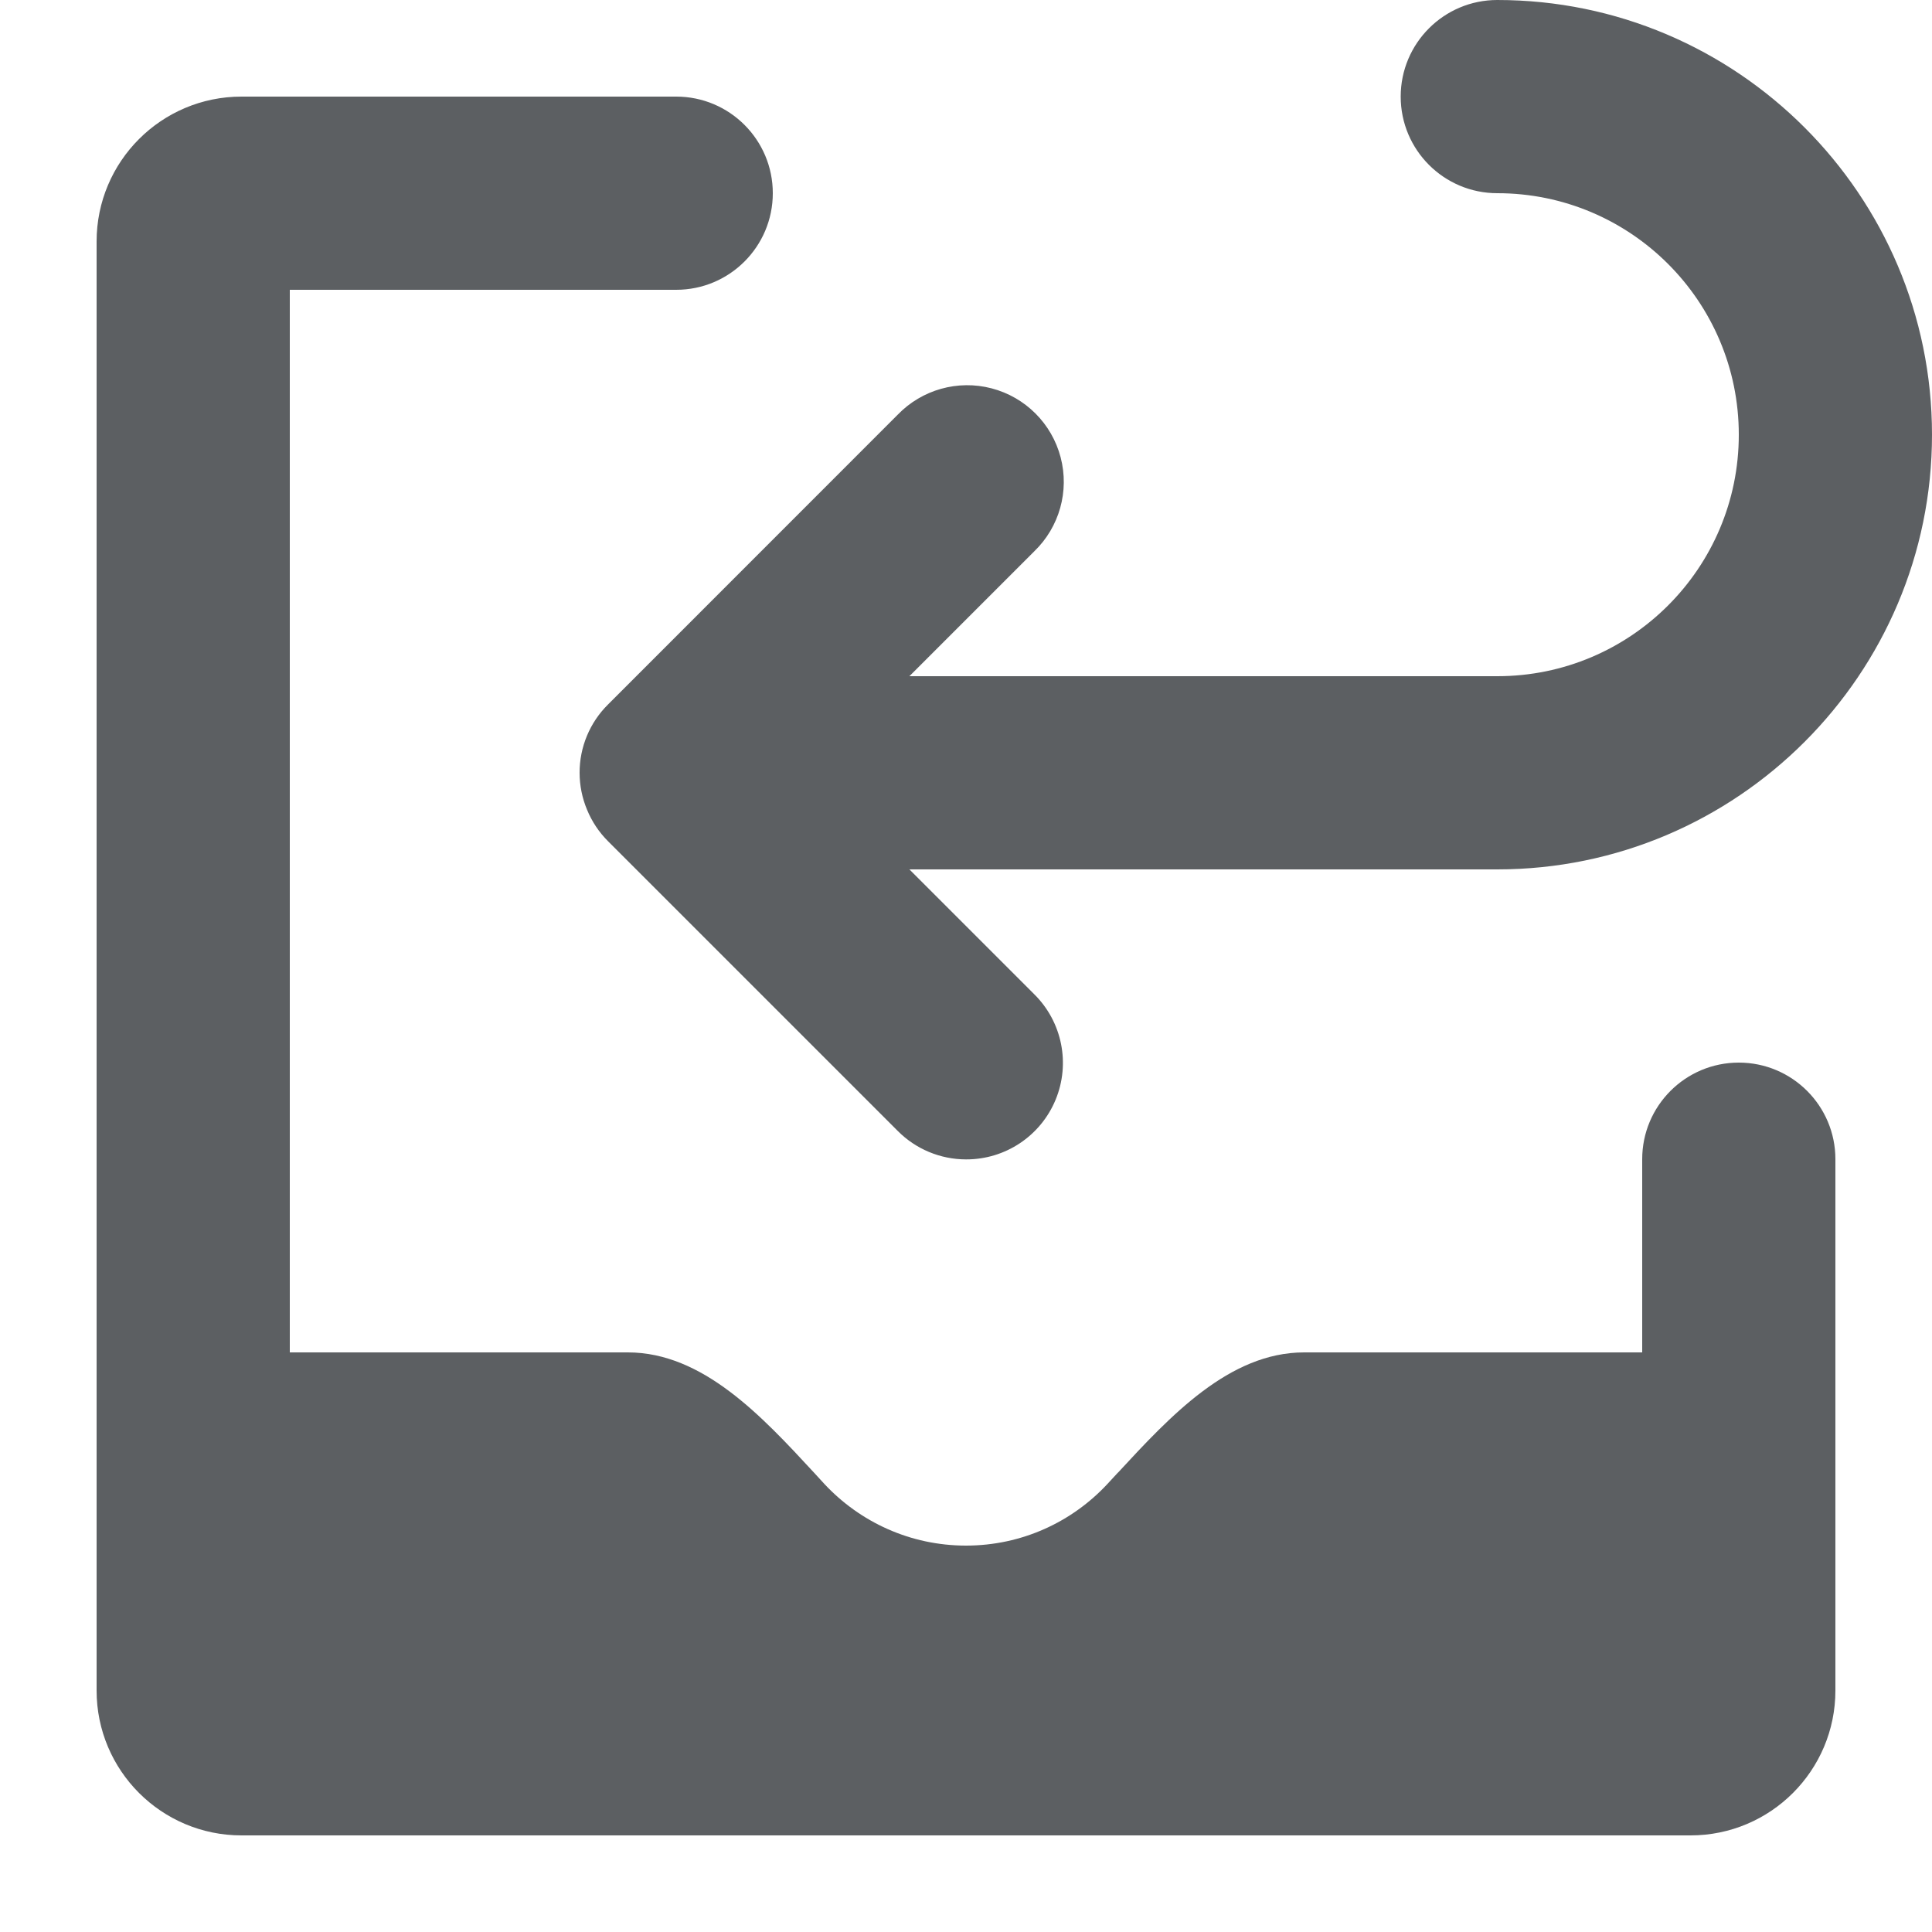
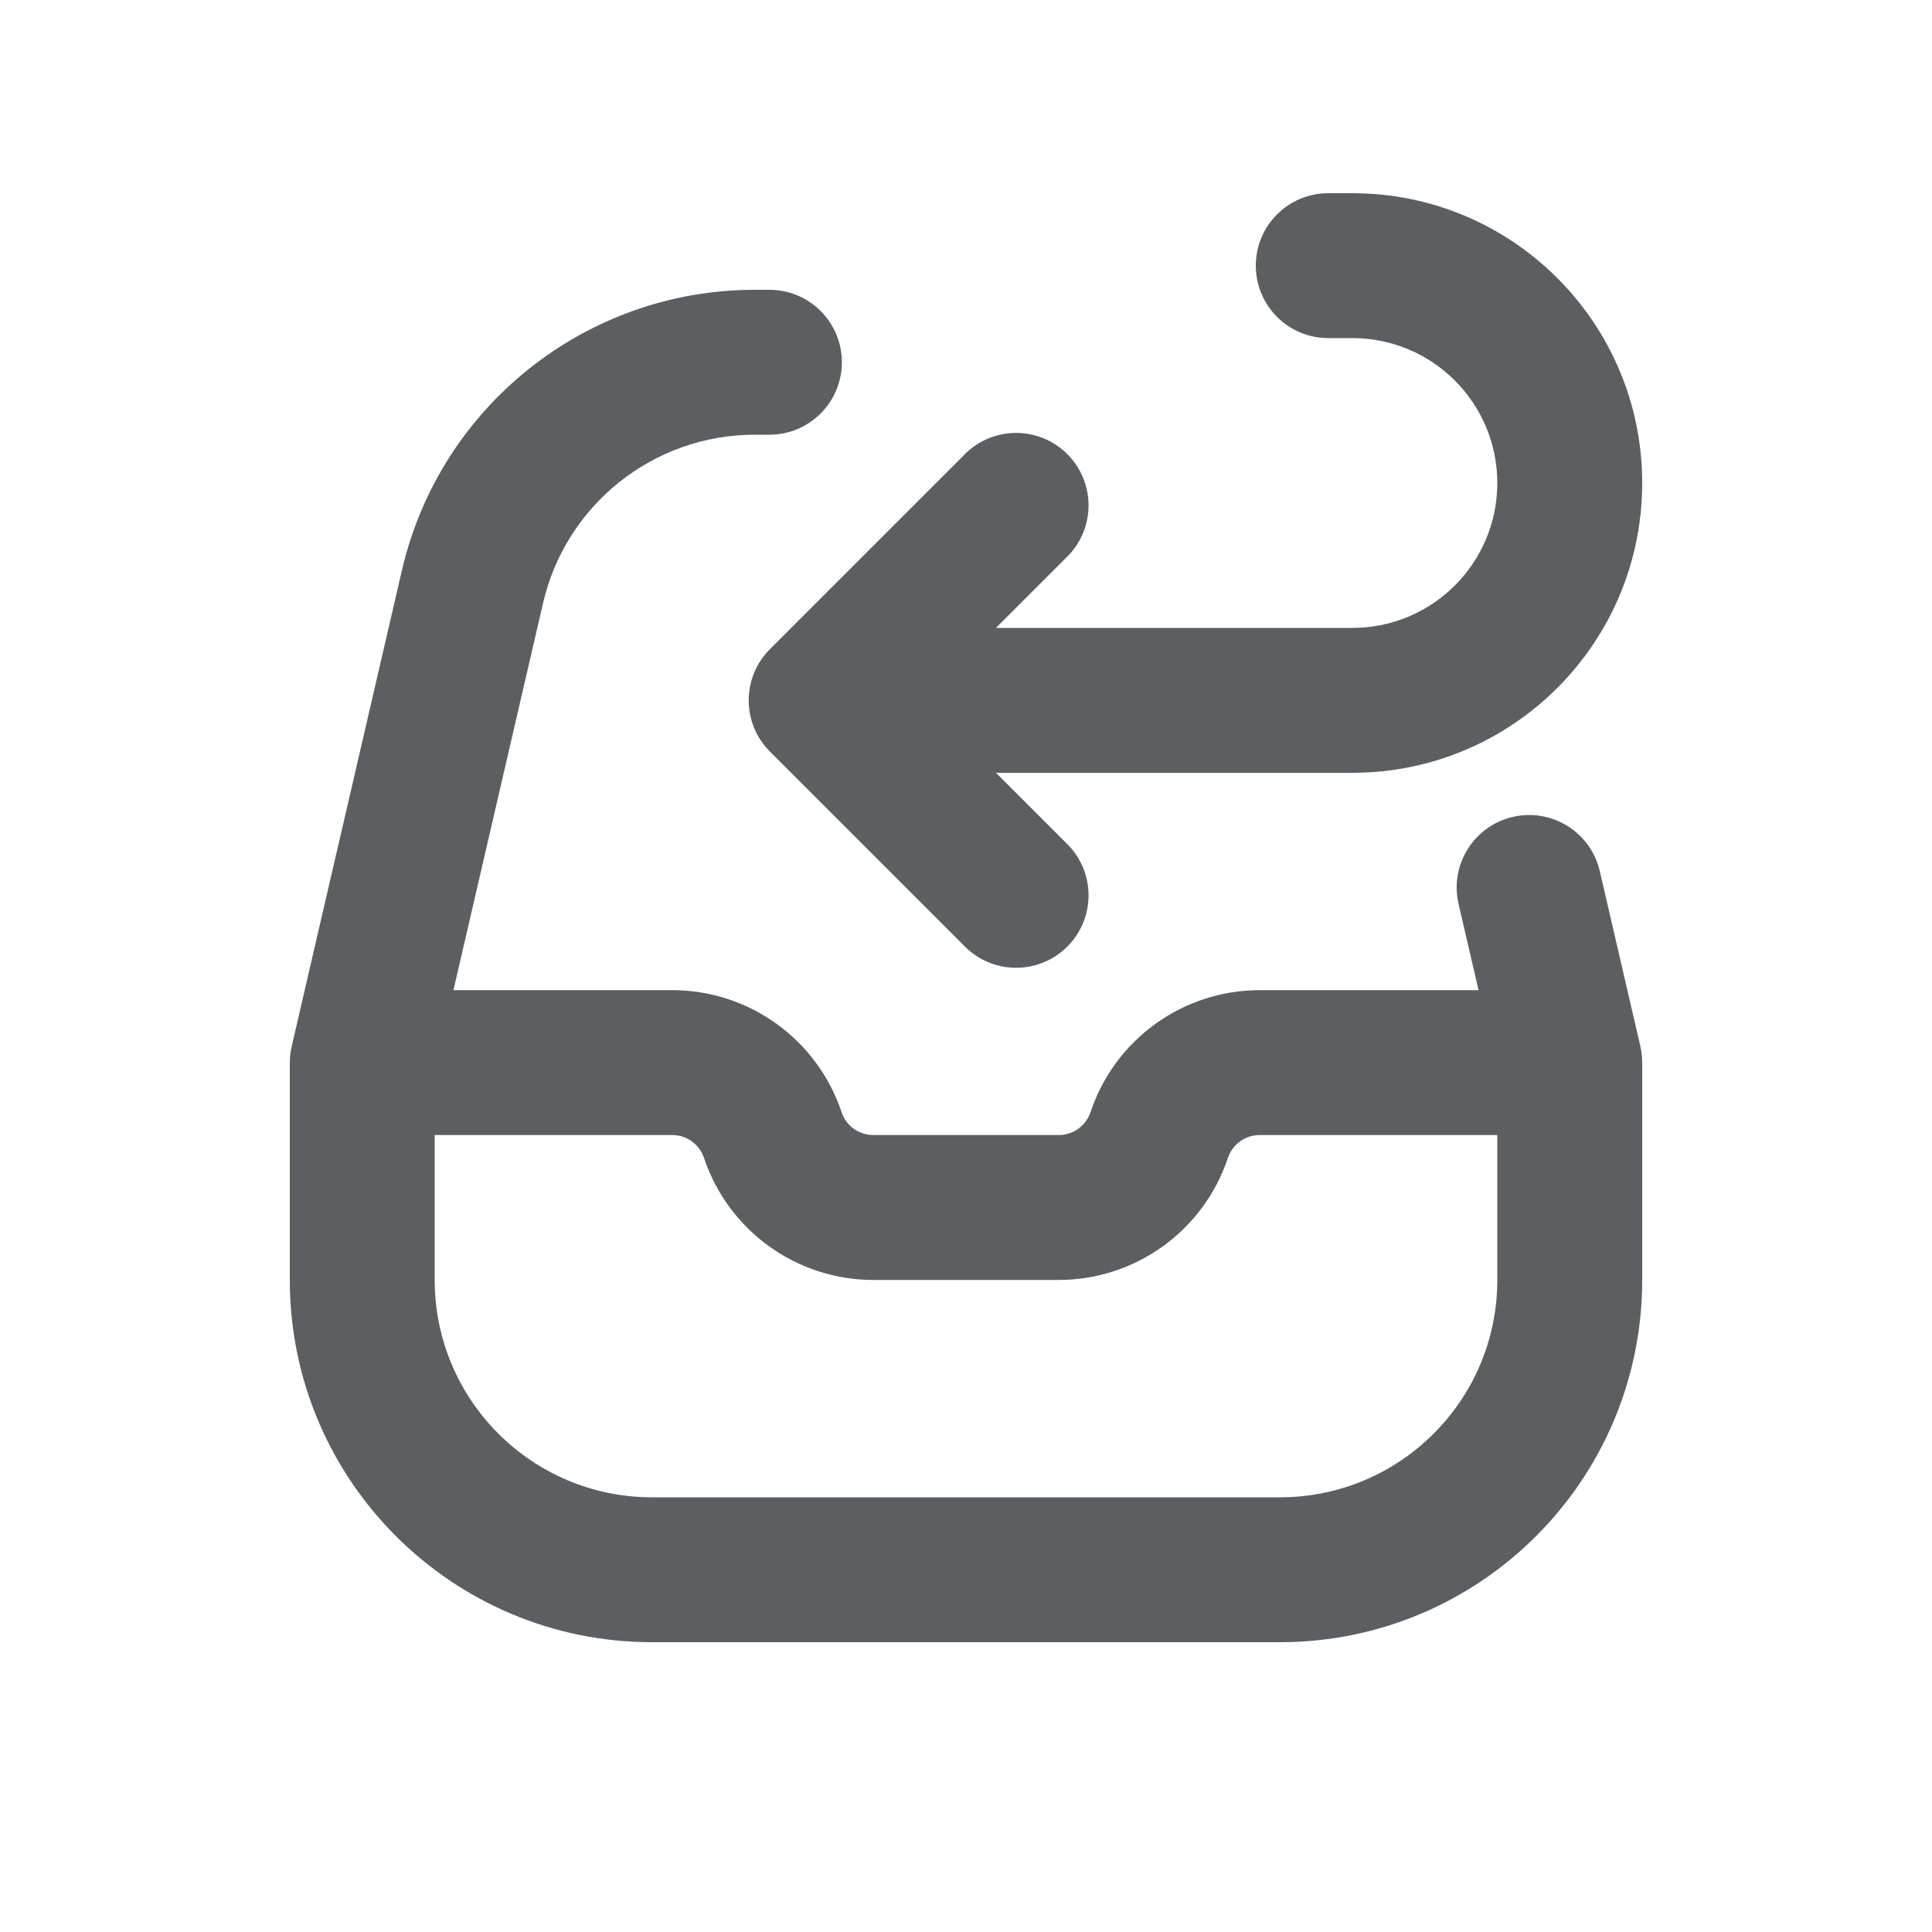
<svg xmlns="http://www.w3.org/2000/svg" viewBox="0 0 20 20">
-   <path d="M6 8a.992.992 0 01.294-.707l2.999-3a1 1 0 111.414 1.414L9.414 7H15.5a2.5 2.5 0 000-5 1 1 0 110-2C17.981 0 20 2.018 20 4.5 20 6.981 17.981 9 15.5 9H9.414l1.293 1.293A.999.999 0 0110 12.002a.997.997 0 01-.706-.294l-3-3a.99.99 0 01-.217-.326A.992.992 0 016 8zM3 3v11h3.5c.775 0 1.388.662 1.926 1.244l.11.12c.366.391.886.636 1.464.636s1.098-.245 1.463-.637l.11-.119h.001C12.112 14.662 12.725 14 13.5 14H17v-2a1 1 0 112 0v5.5a1.5 1.5 0 01-1.5 1.5h-15A1.5 1.5 0 011 17.5v-15A1.5 1.5 0 012.5 1H7a1 1 0 010 2H3z" fill="#5C5F62" />
+   <path d="M13 2.75a.75.75 0 0 1 .75-.75h.25a3 3 0 1 1 0 6h-3.69l.72.72a.75.75 0 1 1-1.06 1.06l-2-2a.75.75 0 0 1 0-1.06l2-2a.75.75 0 1 1 1.06 1.06l-.72.72h3.69a1.5 1.5 0 0 0 0-3h-.25a.75.75 0 0 1-.75-.75Z" fill="#5C5F62" />
+   <path fill-rule="evenodd" d="M7.814 4.5a2.25 2.25 0 0 0-2.192 1.742l-.928 4.008h2.265c.795 0 1.501.509 1.753 1.263.047.142.18.237.329.237h1.918c.15 0 .282-.095.33-.237a1.847 1.847 0 0 1 1.752-1.263h2.265l-.207-.893a.75.75 0 0 1 1.462-.339l.42 1.813c.012.055.019.112.019.169v2.25a3.75 3.75 0 0 1-3.75 3.75h-6.5a3.75 3.75 0 0 1-3.75-3.75v-2.25a.75.75 0 0 1 .02-.17l1.141-4.927a3.75 3.75 0 0 1 3.653-2.903h.151a.75.75 0 0 1 0 1.5h-.15Zm7.686 7.25h-2.46a.347.347 0 0 0-.329.237 1.847 1.847 0 0 1-1.752 1.263h-1.918c-.795 0-1.501-.509-1.753-1.263a.347.347 0 0 0-.329-.237h-2.459v1.5a2.25 2.25 0 0 0 2.25 2.25h6.5a2.25 2.25 0 0 0 2.25-2.25v-1.5Z" fill="#5C5F62" />
</svg>
